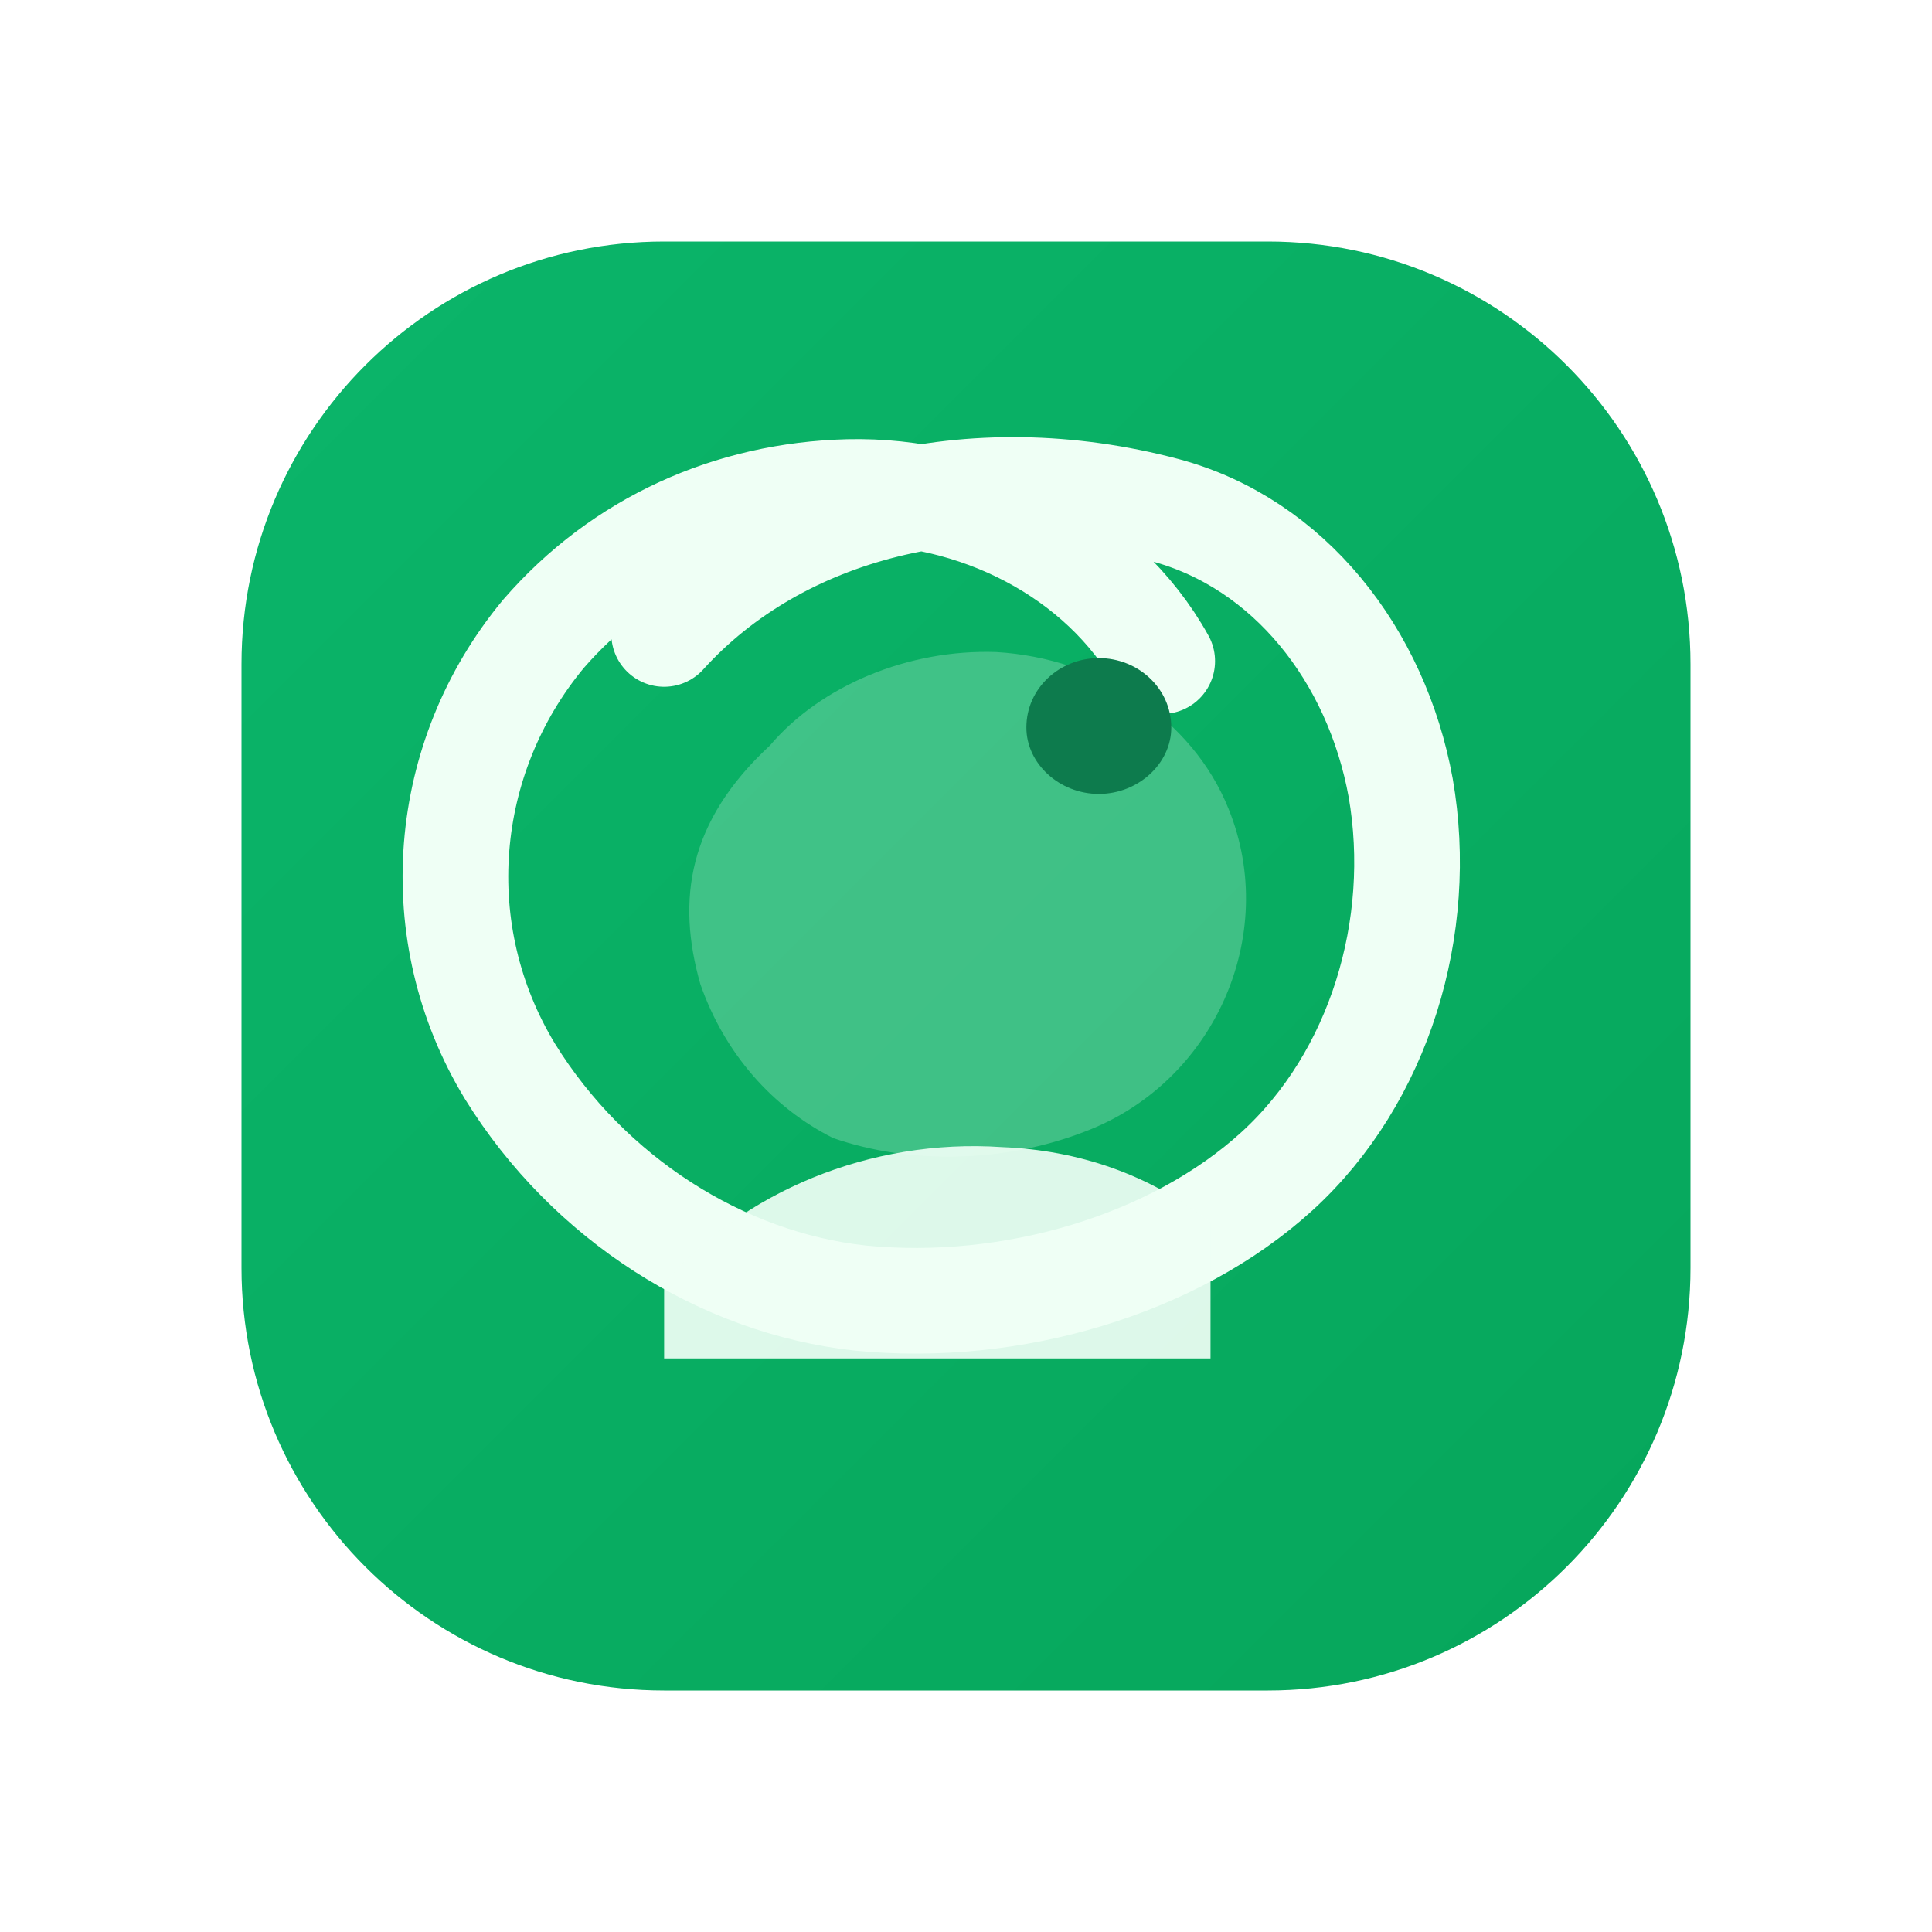
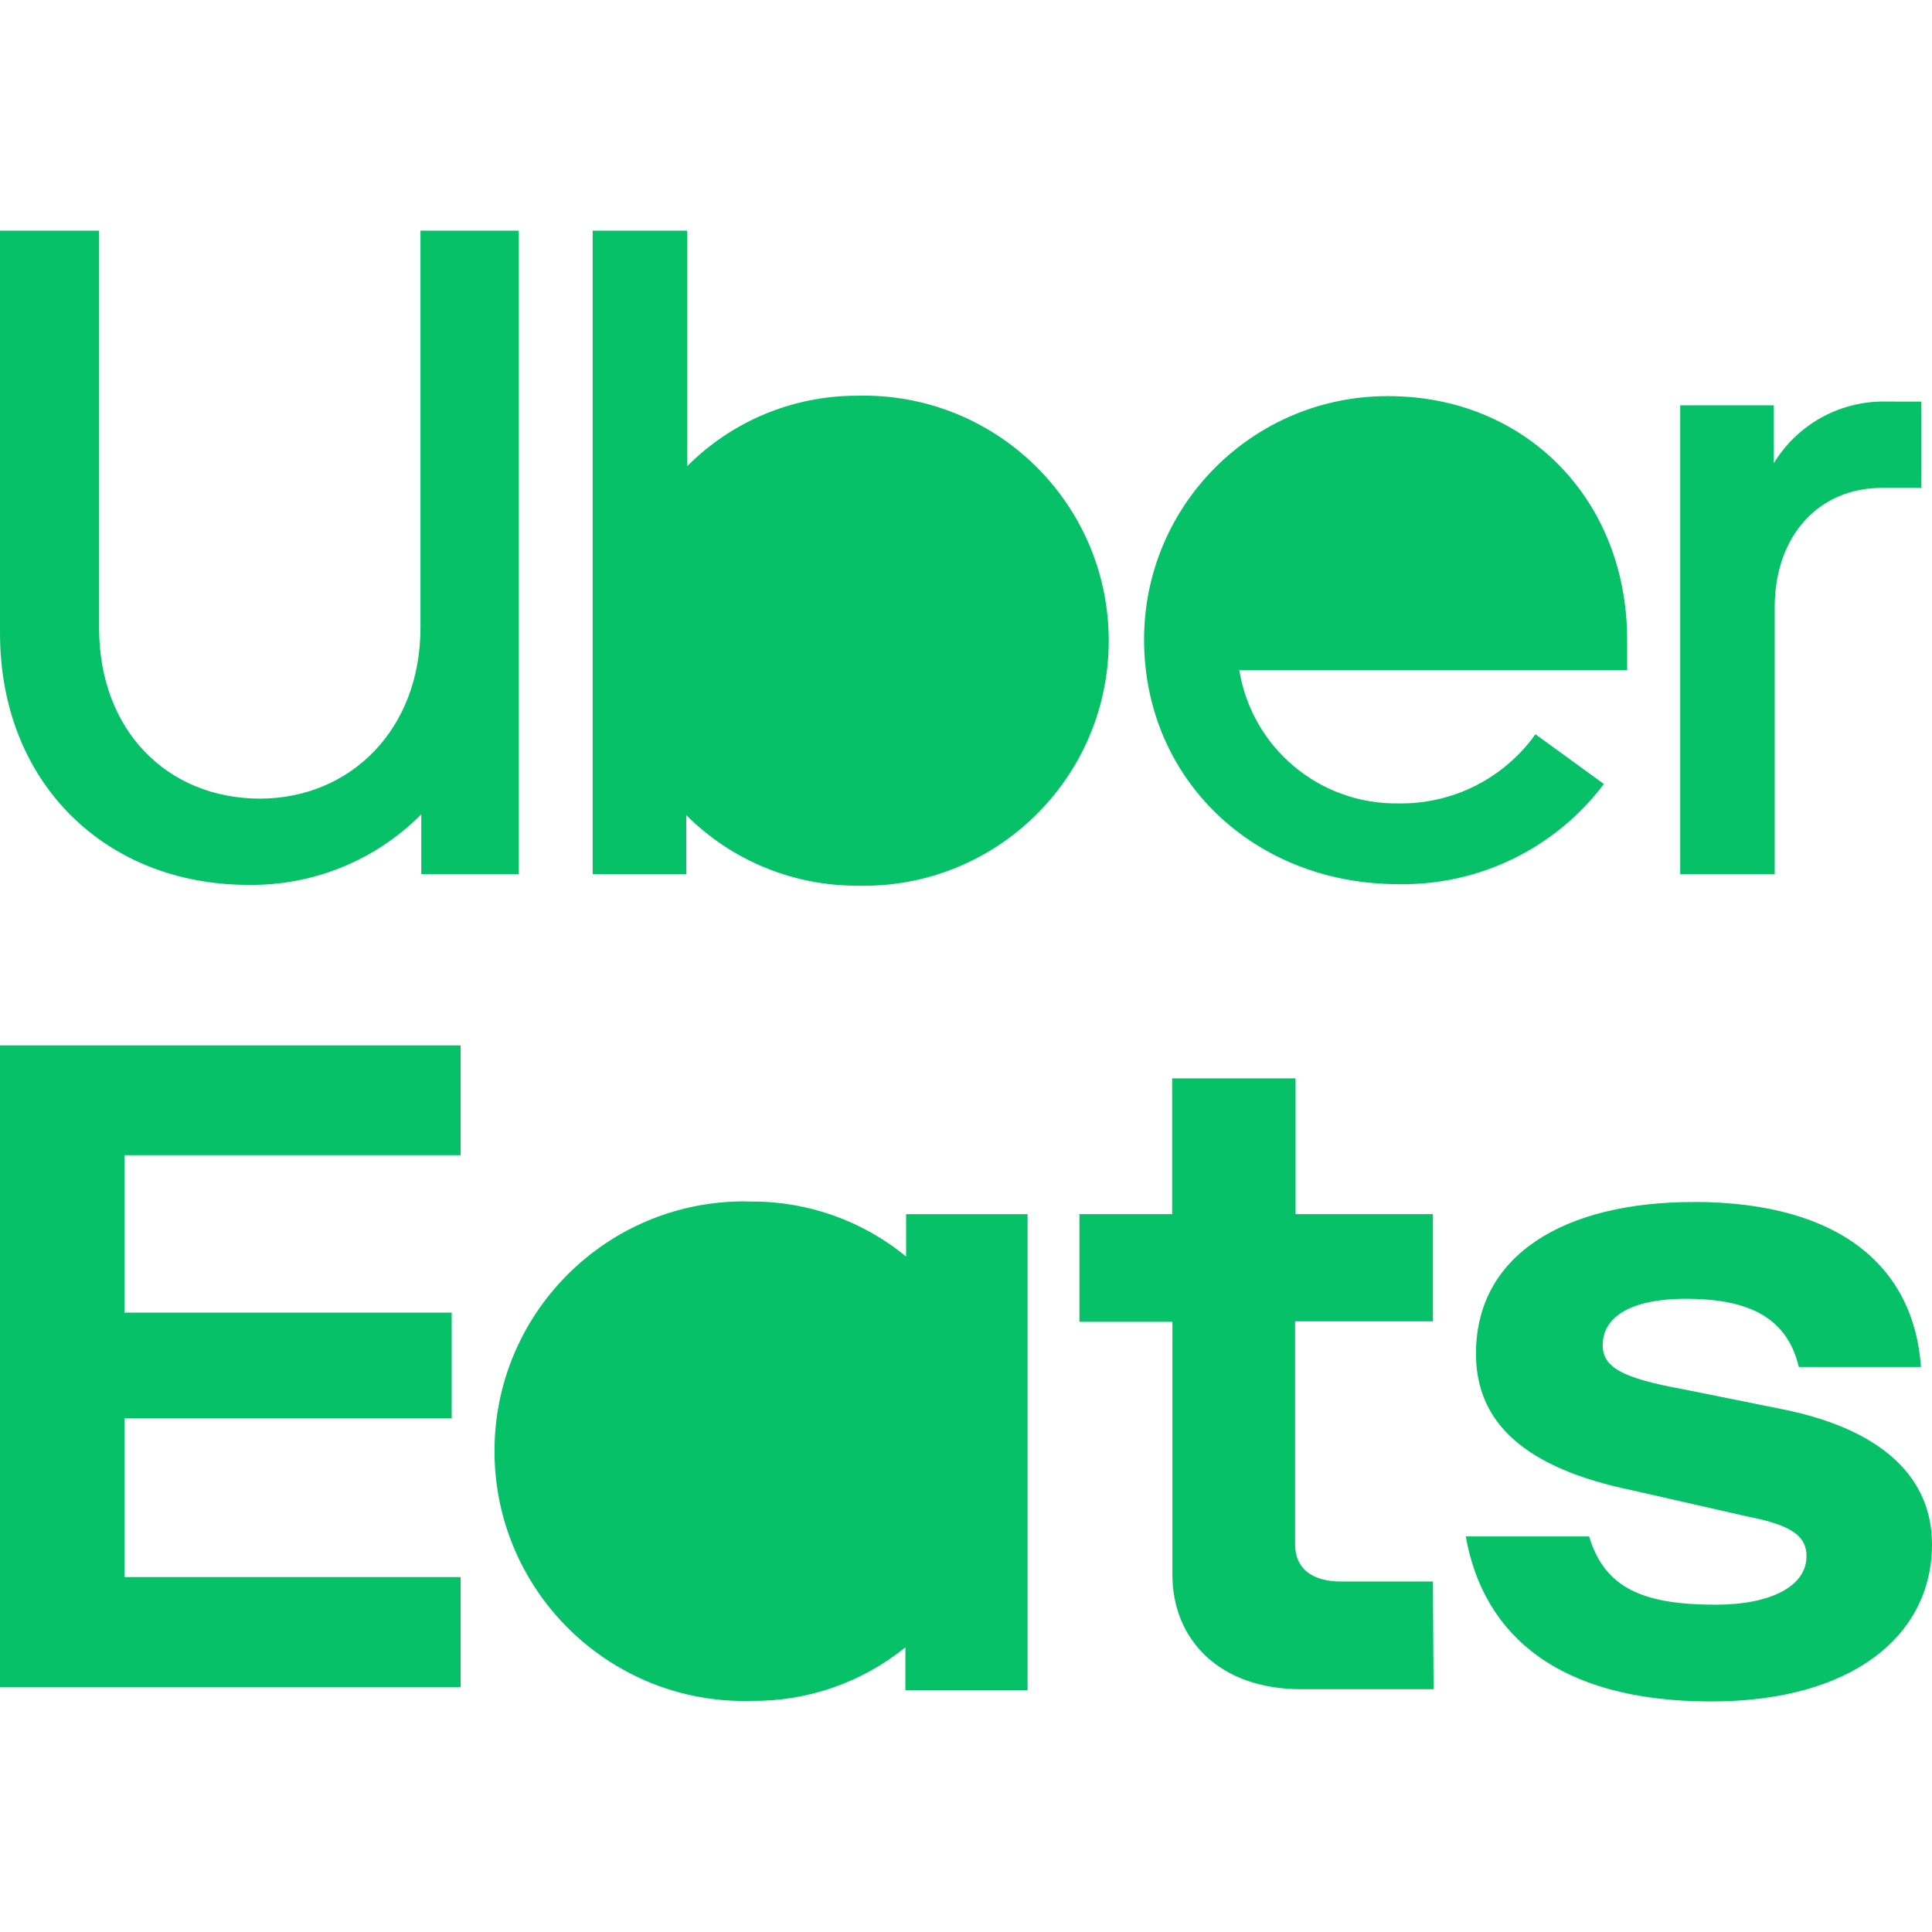
- <svg xmlns="http://www.w3.org/2000/svg" viewBox="0 0 64 64" fill="none">
-   <defs>
-     <linearGradient id="uberEatsBg" x1="8" x2="56" y1="8" y2="56" gradientUnits="userSpaceOnUse">
-       <stop stop-color="#0BB56A" />
-       <stop offset="1" stop-color="#06A65B" />
-     </linearGradient>
-   </defs>
-   <rect x="8" y="8" width="48" height="48" rx="14" fill="url(#uberEatsBg)" />
-   <path d="M22 21c3.8-4.2 10.2-5.8 16.6-4.1 4.1 1.1 7 4.8 7.8 9.2.8 4.6-.7 9.6-4.1 12.7-3.4 3.1-8.8 4.7-13.8 4.2-4.6-.5-9-3.3-11.6-7.5-2.8-4.6-2.3-10.4 1.1-14.5 2.6-3 6.2-4.6 10.1-4.7 4.2-.1 8.4 2 10.4 5.6" stroke="#EFFFF5" stroke-width="3.5" stroke-linecap="round" stroke-linejoin="round" />
-   <path d="M25.5 24.7c1.7-2 4.6-3.2 7.5-3.1 3.4.2 6.5 2.2 7.7 5.2 1.7 4.2-.5 9.1-4.8 10.7-2.6 1-5.7 1.1-8.3.2-2-1-3.6-2.8-4.4-5.1-.8-2.8-.4-5.4 2.3-7.9Z" fill="#EFFFF5" opacity=".24" />
-   <path d="M22 42.5c2.6-3 6.8-4.8 11.2-4.5 2.5.1 4.9.9 6.9 2.5v4.5H22v-2.5Z" fill="#EFFFF5" opacity=".92" />
-   <path d="M36.4 21.8c1.3 0 2.4 1 2.4 2.3 0 1.2-1.1 2.2-2.4 2.2s-2.4-1-2.4-2.2c0-1.3 1.1-2.3 2.4-2.3Z" fill="#0D7B4D" />
+ <svg xmlns="http://www.w3.org/2000/svg" role="img" viewBox="0 0 24 24">
+   <path fill="#06C167" d="M0 2.865v4.997c0 1.883 1.331 3.13 3.083 3.13a2.965 2.965 0 0 0 2.15-.876v.743H6.445V2.865H5.223v4.934c0 1.264-.87 2.12-1.995 2.122-1.139-.002-1.997-.834-1.997-2.122V2.865zm7.362 0v7.993h1.163v-.732a2.991 2.991 0 0 0 2.118.876c1.714.048 3.13-1.328 3.13-3.043s-1.415-3.091-3.13-3.043a2.967 2.967 0 0 0-2.107.876V2.865zm9.886 2.056c-1.675-.007-3.037 1.349-3.036 3.025 0 1.737 1.373 3.037 3.154 3.037a3.123 3.123 0 0 0 2.558-1.244l-.85-.618a2.05 2.05 0 0 1-1.708.859c-.976.013-1.815-.692-1.971-1.655h4.818v-.379c0-1.734-1.254-3.024-2.964-3.025zm6.163.067a1.594 1.594 0 0 0-1.376.766v-.719h-1.163v5.824h1.174V7.546c0-.902.558-1.485 1.327-1.485h.495V4.989c-.158.001-.319-.001-.457-.001zM0 12.986v7.972h5.722v-1.367H1.546v-1.971h4.065v-1.314H1.546v-1.956h4.176v-1.364zm14.561.41v1.686h-1.152v1.338h1.155v3.143c0 .793.571 1.421 1.601 1.421h1.643L17.8 19.646h-1.141c-.348 0-.571-.151-.571-.464v-2.768H17.8v-1.332h-1.706v-1.686zm-5.297 1.528c-1.735-.01-3.141 1.403-3.121 3.138.02 1.735 1.458 3.116 3.192 3.067a2.991 2.991 0 0 0 1.912-.665v.532h1.518v-5.913h-1.509v.526a3.005 3.005 0 0 0-1.921-.683c-.024-.001-.049-.001-.07-.001zm11.771.008c-1.585 0-2.7.644-2.7 1.885 0 .861.613 1.421 1.936 1.695l1.448.329c.569.11.722.259.722.491 0 .37-.438.602-1.128.602-.876 0-1.377-.191-1.572-.848h-1.533c.219 1.231 1.156 2.05 3.048 2.05h.002c1.752 0 2.742-.819 2.742-1.953 0-.806-.585-1.408-1.809-1.667l-1.294-.261c-.751-.136-.988-.274-.988-.545 0-.357.362-.576 1.03-.576.723 0 1.253.193 1.406.847h1.518c-.085-1.229-.99-2.05-2.827-2.05z" />
</svg>
